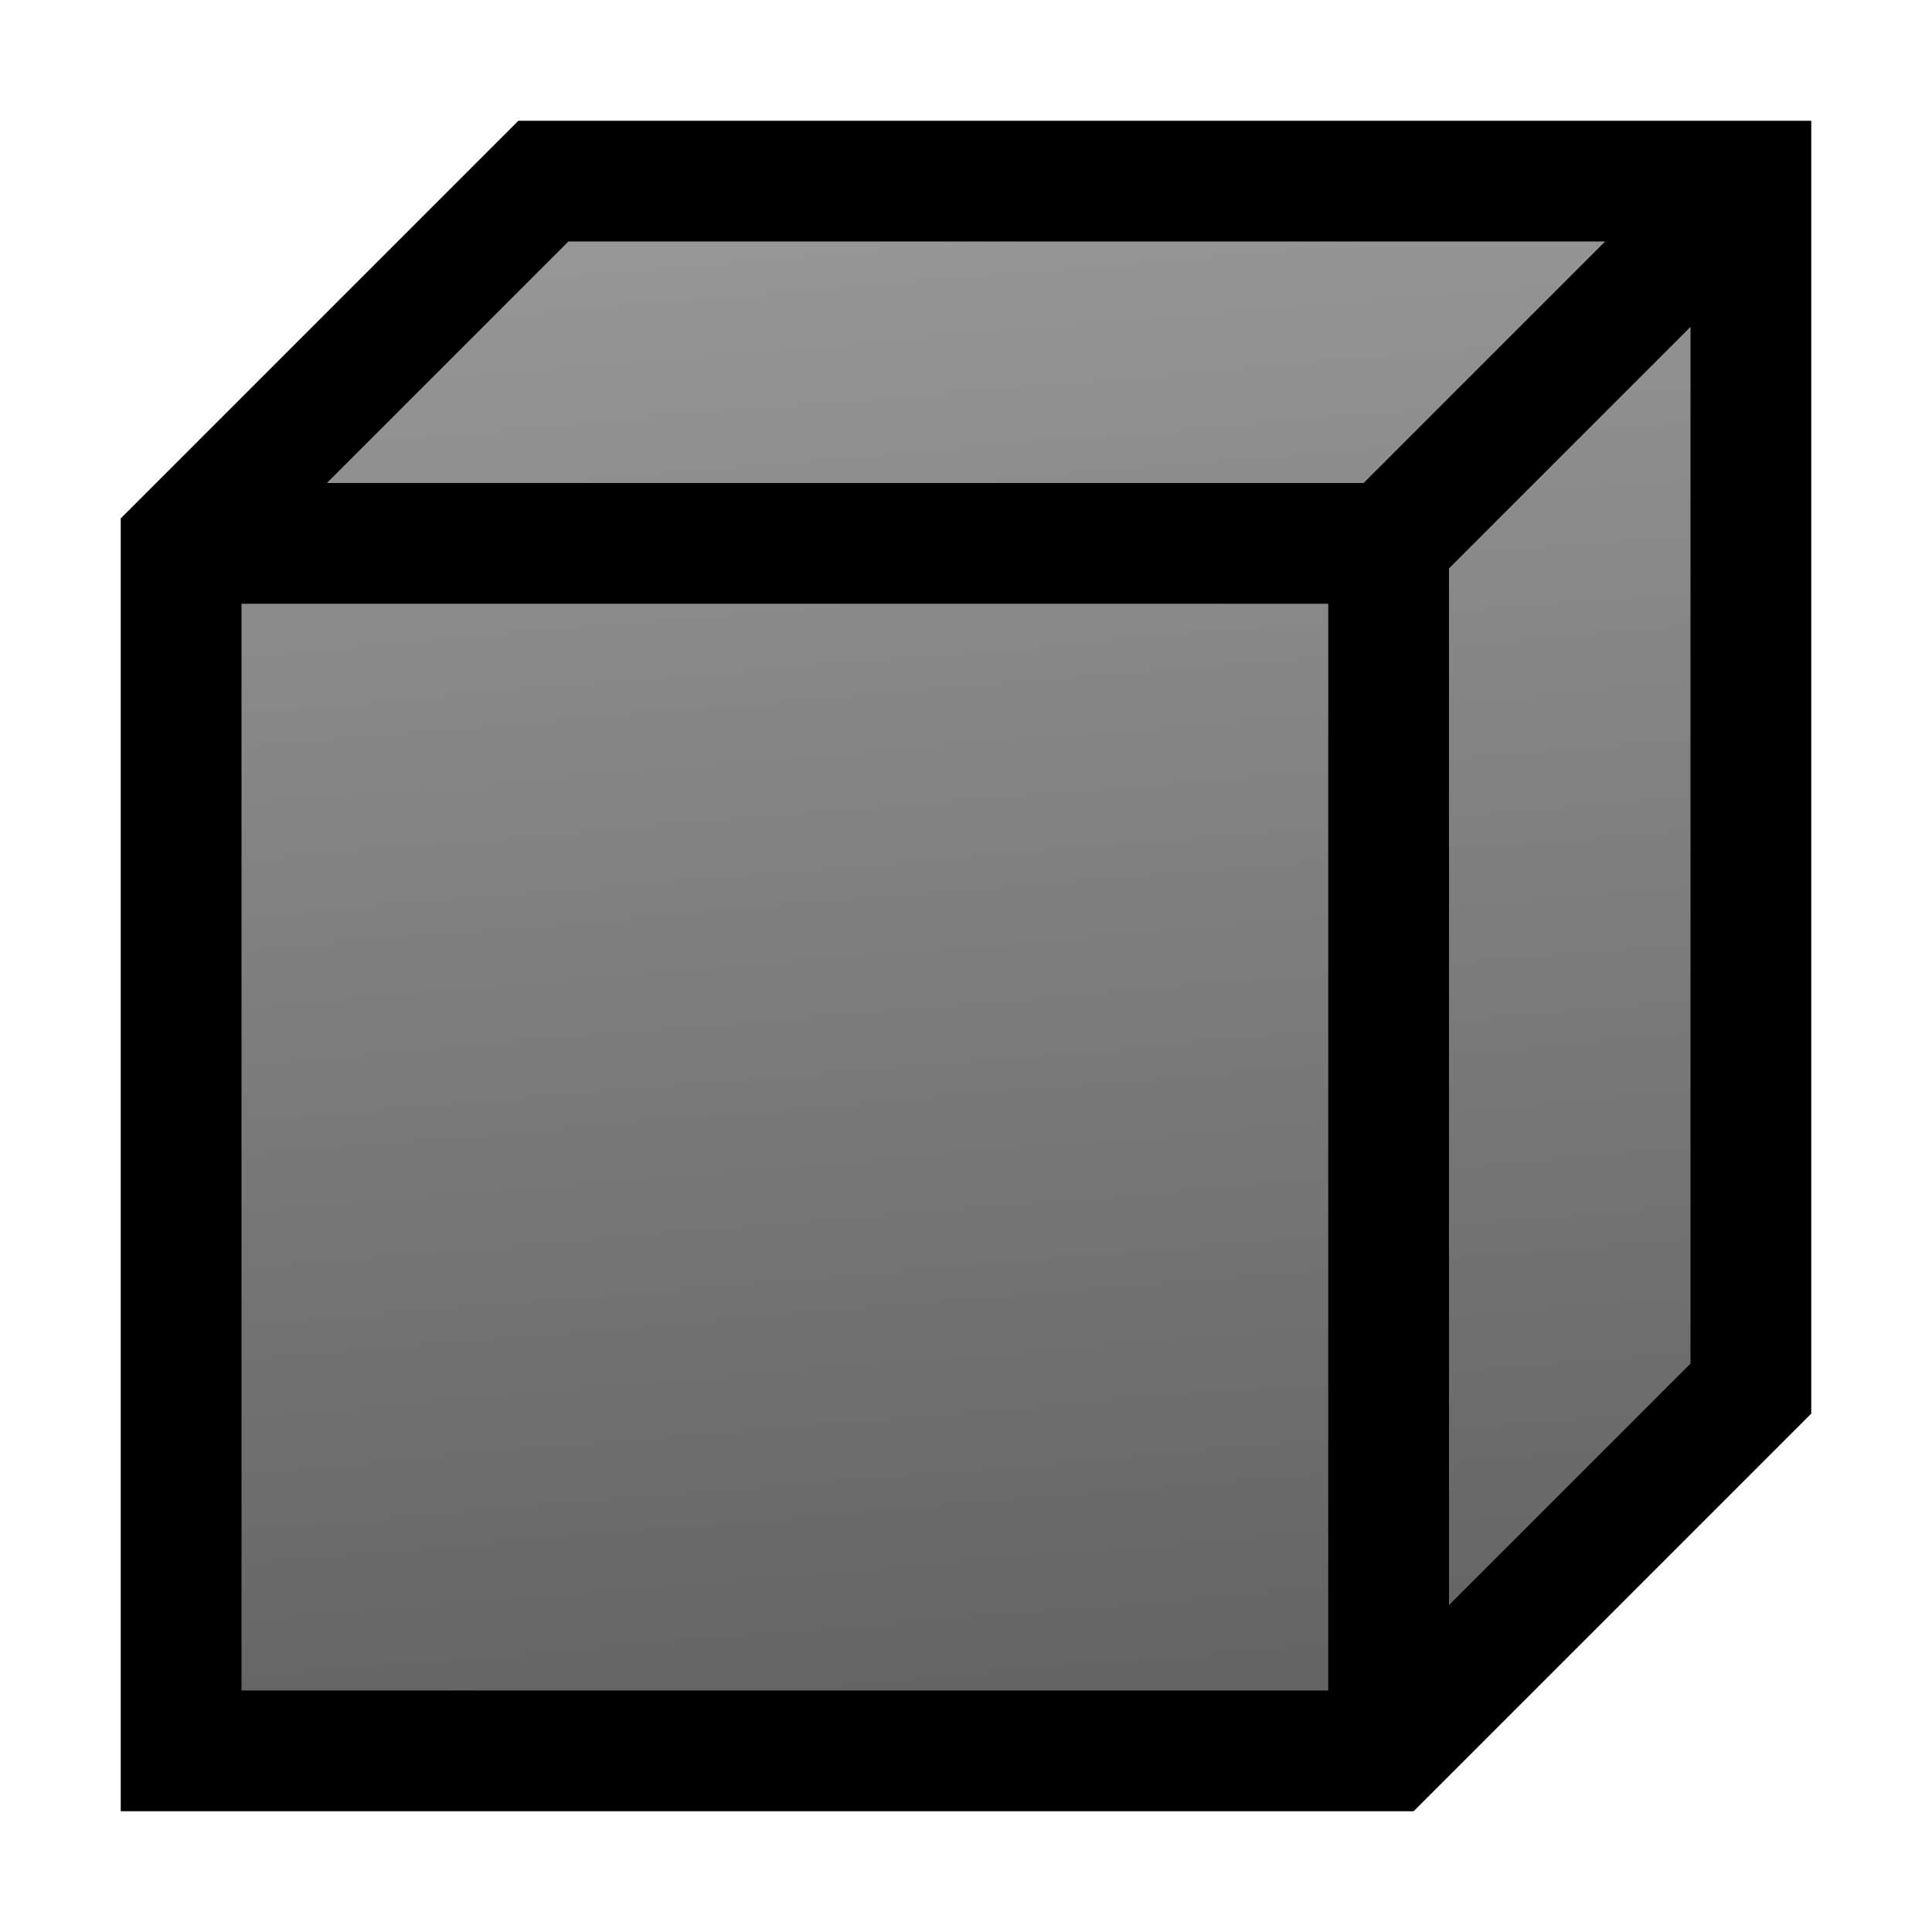
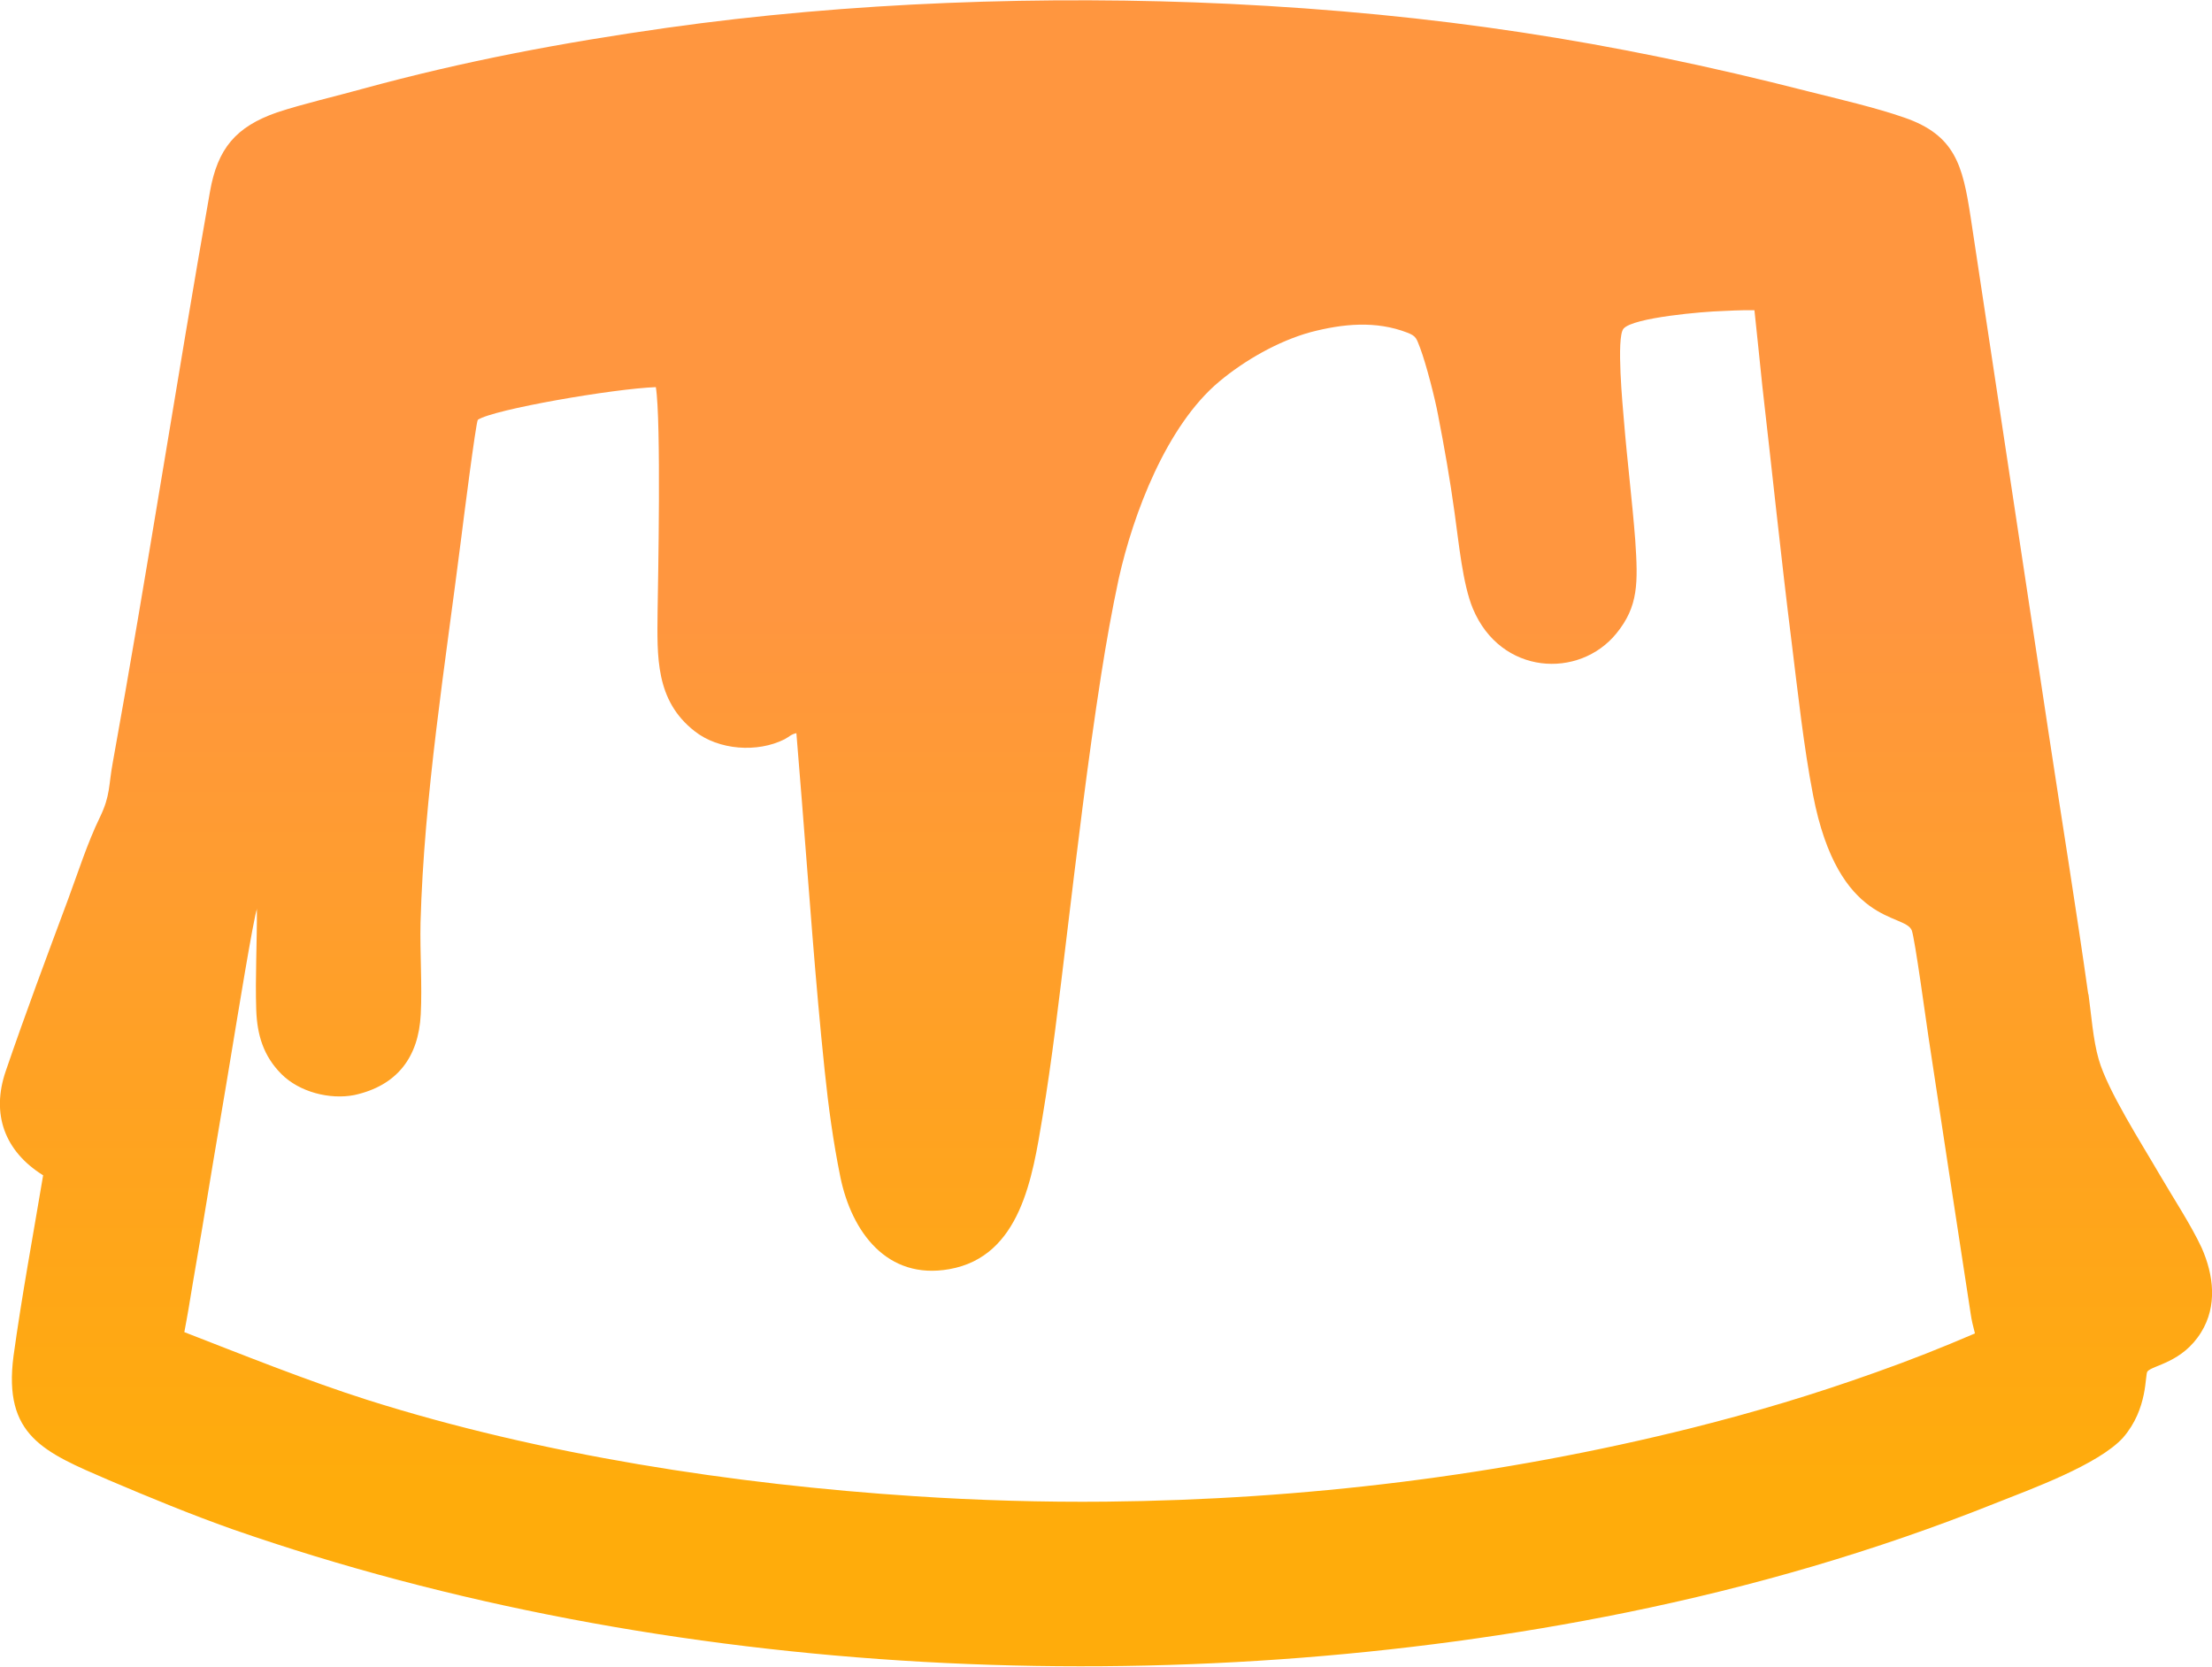
- <svg xmlns="http://www.w3.org/2000/svg" xmlns:xlink="http://www.w3.org/1999/xlink" version="1.1" width="16" height="16" id="svg2">
-   <defs id="defs4">
-     <linearGradient id="linearGradient3780">
-       <stop id="stop3782" style="stop-color:#646464;stop-opacity:1" offset="0" />
-       <stop id="stop3784" style="stop-color:#969696;stop-opacity:1" offset="1" />
+ <svg xmlns="http://www.w3.org/2000/svg" xml:space="preserve" width="3.725mm" height="2.806mm" version="1.1" style="shape-rendering:geometricPrecision; text-rendering:geometricPrecision; image-rendering:optimizeQuality; fill-rule:evenodd; clip-rule:evenodd" viewBox="0 0 101.52 76.46">
+   <defs>
+     <style type="text/css">
+    
+     .fil0 {fill:url(#id0)}
+    
+   </style>
+     <linearGradient id="id0" gradientUnits="userSpaceOnUse" x1="41.87" y1="68.16" x2="41.87" y2="28.16">
+       <stop offset="0" style="stop-opacity:1; stop-color:#FFAC0B" />
+       <stop offset="1" style="stop-opacity:1; stop-color:#FF963F" />
    </linearGradient>
-     <linearGradient x1="7.5" y1="13.5" x2="6.5" y2="1.5" id="linearGradient3786" xlink:href="#linearGradient3780" gradientUnits="userSpaceOnUse" gradientTransform="translate(0.5,1036.862)" />
  </defs>
-   <g transform="translate(0,-1036.362)" id="layer1">
-     <path d="m 1.5,1050.862 0,-10 3,-3 10,0 0,10 -3,3 z" id="path2998" style="fill:url(#linearGradient3786);fill-opacity:1;stroke:#000000;stroke-width:1px;stroke-linecap:butt;stroke-linejoin:miter;stroke-opacity:1" />
-     <path d="m 1.5,1040.862 10,0 0,10" id="path3000" style="fill:none;stroke:#000000;stroke-width:1px;stroke-linecap:butt;stroke-linejoin:miter;stroke-opacity:1" />
-     <path d="m 11.5,1040.862 3,-3" id="path3002" style="fill:none;stroke:#000000;stroke-width:1px;stroke-linecap:butt;stroke-linejoin:miter;stroke-opacity:1" />
+   <g id="Camada_x0020_1">
+     <path class="fil0" d="M95.84 45.62c-0.56,-3.97 -1.21,-7.96 -1.81,-11.93 -1.19,-7.92 -2.4,-15.83 -3.59,-23.75 -0.36,-2.33 -0.69,-3.74 -3.04,-4.55 -1.32,-0.46 -3.01,-0.85 -4.4,-1.2 -9.1,-2.33 -17.17,-3.56 -26.57,-4.02 -8.41,-0.4 -17.49,-0.08 -25.83,1.1 -4.79,0.68 -9.28,1.52 -13.96,2.8 -1.26,0.35 -2.7,0.68 -3.92,1.08 -1.9,0.66 -2.73,1.66 -3.08,3.62 -1.54,8.73 -2.89,17.52 -4.47,26.25 -0.19,1.03 -0.1,1.47 -0.58,2.47 -0.58,1.19 -1.01,2.55 -1.47,3.79 -0.98,2.63 -1.95,5.22 -2.86,7.88 -0.67,1.96 -0.05,3.66 1.7,4.76l0.02 0.01c-0.46,2.75 -0.98,5.54 -1.36,8.3 -0.48,3.66 1.4,4.41 4.37,5.69 1.88,0.8 3.77,1.58 5.69,2.26 19.91,6.94 43.33,8.01 63.95,3.82 5.8,-1.18 11.42,-2.81 16.93,-5.01 1.64,-0.65 4.76,-1.78 5.88,-3.02 1.16,-1.34 0.99,-2.9 1.12,-3.04 0.26,-0.29 1.6,-0.4 2.46,-1.79 0.75,-1.21 0.58,-2.62 0.03,-3.87 -0.48,-1.04 -1.34,-2.35 -1.94,-3.38 -0.81,-1.4 -2.38,-3.84 -2.79,-5.28 -0.26,-0.9 -0.34,-2.05 -0.47,-3zm-84.05 -3.93c0.01,1.53 -0.08,3.15 -0.03,4.65 0.04,1.15 0.33,2.12 1.16,2.95 0.82,0.82 2.21,1.18 3.34,0.96 1.96,-0.43 2.95,-1.73 3.05,-3.7 0.07,-1.36 -0.04,-2.81 -0.01,-4.21 0.16,-5.82 1.14,-11.88 1.87,-17.67 0.08,-0.65 0.67,-5.29 0.76,-5.41 0.71,-0.48 6.24,-1.43 8.17,-1.5 0.25,1.54 0.1,8.97 0.08,10.29 -0.02,2.07 -0.11,4.09 1.7,5.5 1.1,0.87 2.88,1 4.13,0.37 0.21,-0.11 0.28,-0.22 0.54,-0.28 0.08,1.03 0.17,2.06 0.25,3.09 0.33,4.12 0.62,8.31 1.05,12.41 0.17,1.64 0.39,3.26 0.72,4.88 0.52,2.51 2.14,4.73 5,4.22 3.28,-0.58 3.82,-4.25 4.27,-6.95 0.44,-2.63 0.77,-5.46 1.09,-8.11 0.49,-4.06 0.98,-8.2 1.61,-12.23 0.23,-1.47 0.49,-2.93 0.8,-4.38 0.67,-3.01 2.2,-7.04 4.61,-9.06 1.17,-0.98 2.71,-1.86 4.19,-2.27 1.49,-0.39 3,-0.54 4.45,0.02 0.42,0.16 0.42,0.28 0.59,0.71 0.28,0.75 0.68,2.31 0.82,3.07 0.29,1.49 0.55,2.97 0.76,4.5 0.19,1.34 0.37,3.27 0.84,4.39 1.28,3.05 4.87,3.23 6.58,1.14 1.02,-1.25 1,-2.32 0.87,-4.29 -0.14,-1.81 -0.37,-3.65 -0.52,-5.49 -0.05,-0.6 -0.36,-3.81 -0.02,-4.21 0.43,-0.52 3.72,-0.79 4.49,-0.81 0.22,-0.01 0.89,-0.05 1.52,-0.04 0.05,0.42 0.31,2.99 0.36,3.46 0.45,3.92 0.86,7.88 1.35,11.8 0.28,2.26 0.55,4.77 0.98,6.99 1.17,6.06 4.2,5.4 4.53,6.21 0.14,0.35 0.66,4.18 0.77,4.91 0.64,4.22 1.28,8.44 1.93,12.66 0.05,0.35 0.11,0.57 0.2,0.93 -1.54,0.66 -2.95,1.22 -4.56,1.79 -2.86,1.02 -5.5,1.81 -8.44,2.55 -8.77,2.19 -17.83,3.29 -26.87,3.38 -2.86,0.03 -5.94,-0.06 -8.79,-0.25 -8.29,-0.54 -17.16,-1.9 -25.09,-4.41 -2.72,-0.86 -5.93,-2.15 -8.43,-3.12 0,-0.01 0.19,-1.01 0.19,-1.05 0.27,-1.66 0.57,-3.32 0.84,-4.99 0.39,-2.39 0.81,-4.79 1.2,-7.18 0.1,-0.59 0.98,-6.03 1.11,-6.21z" />
  </g>
</svg>
